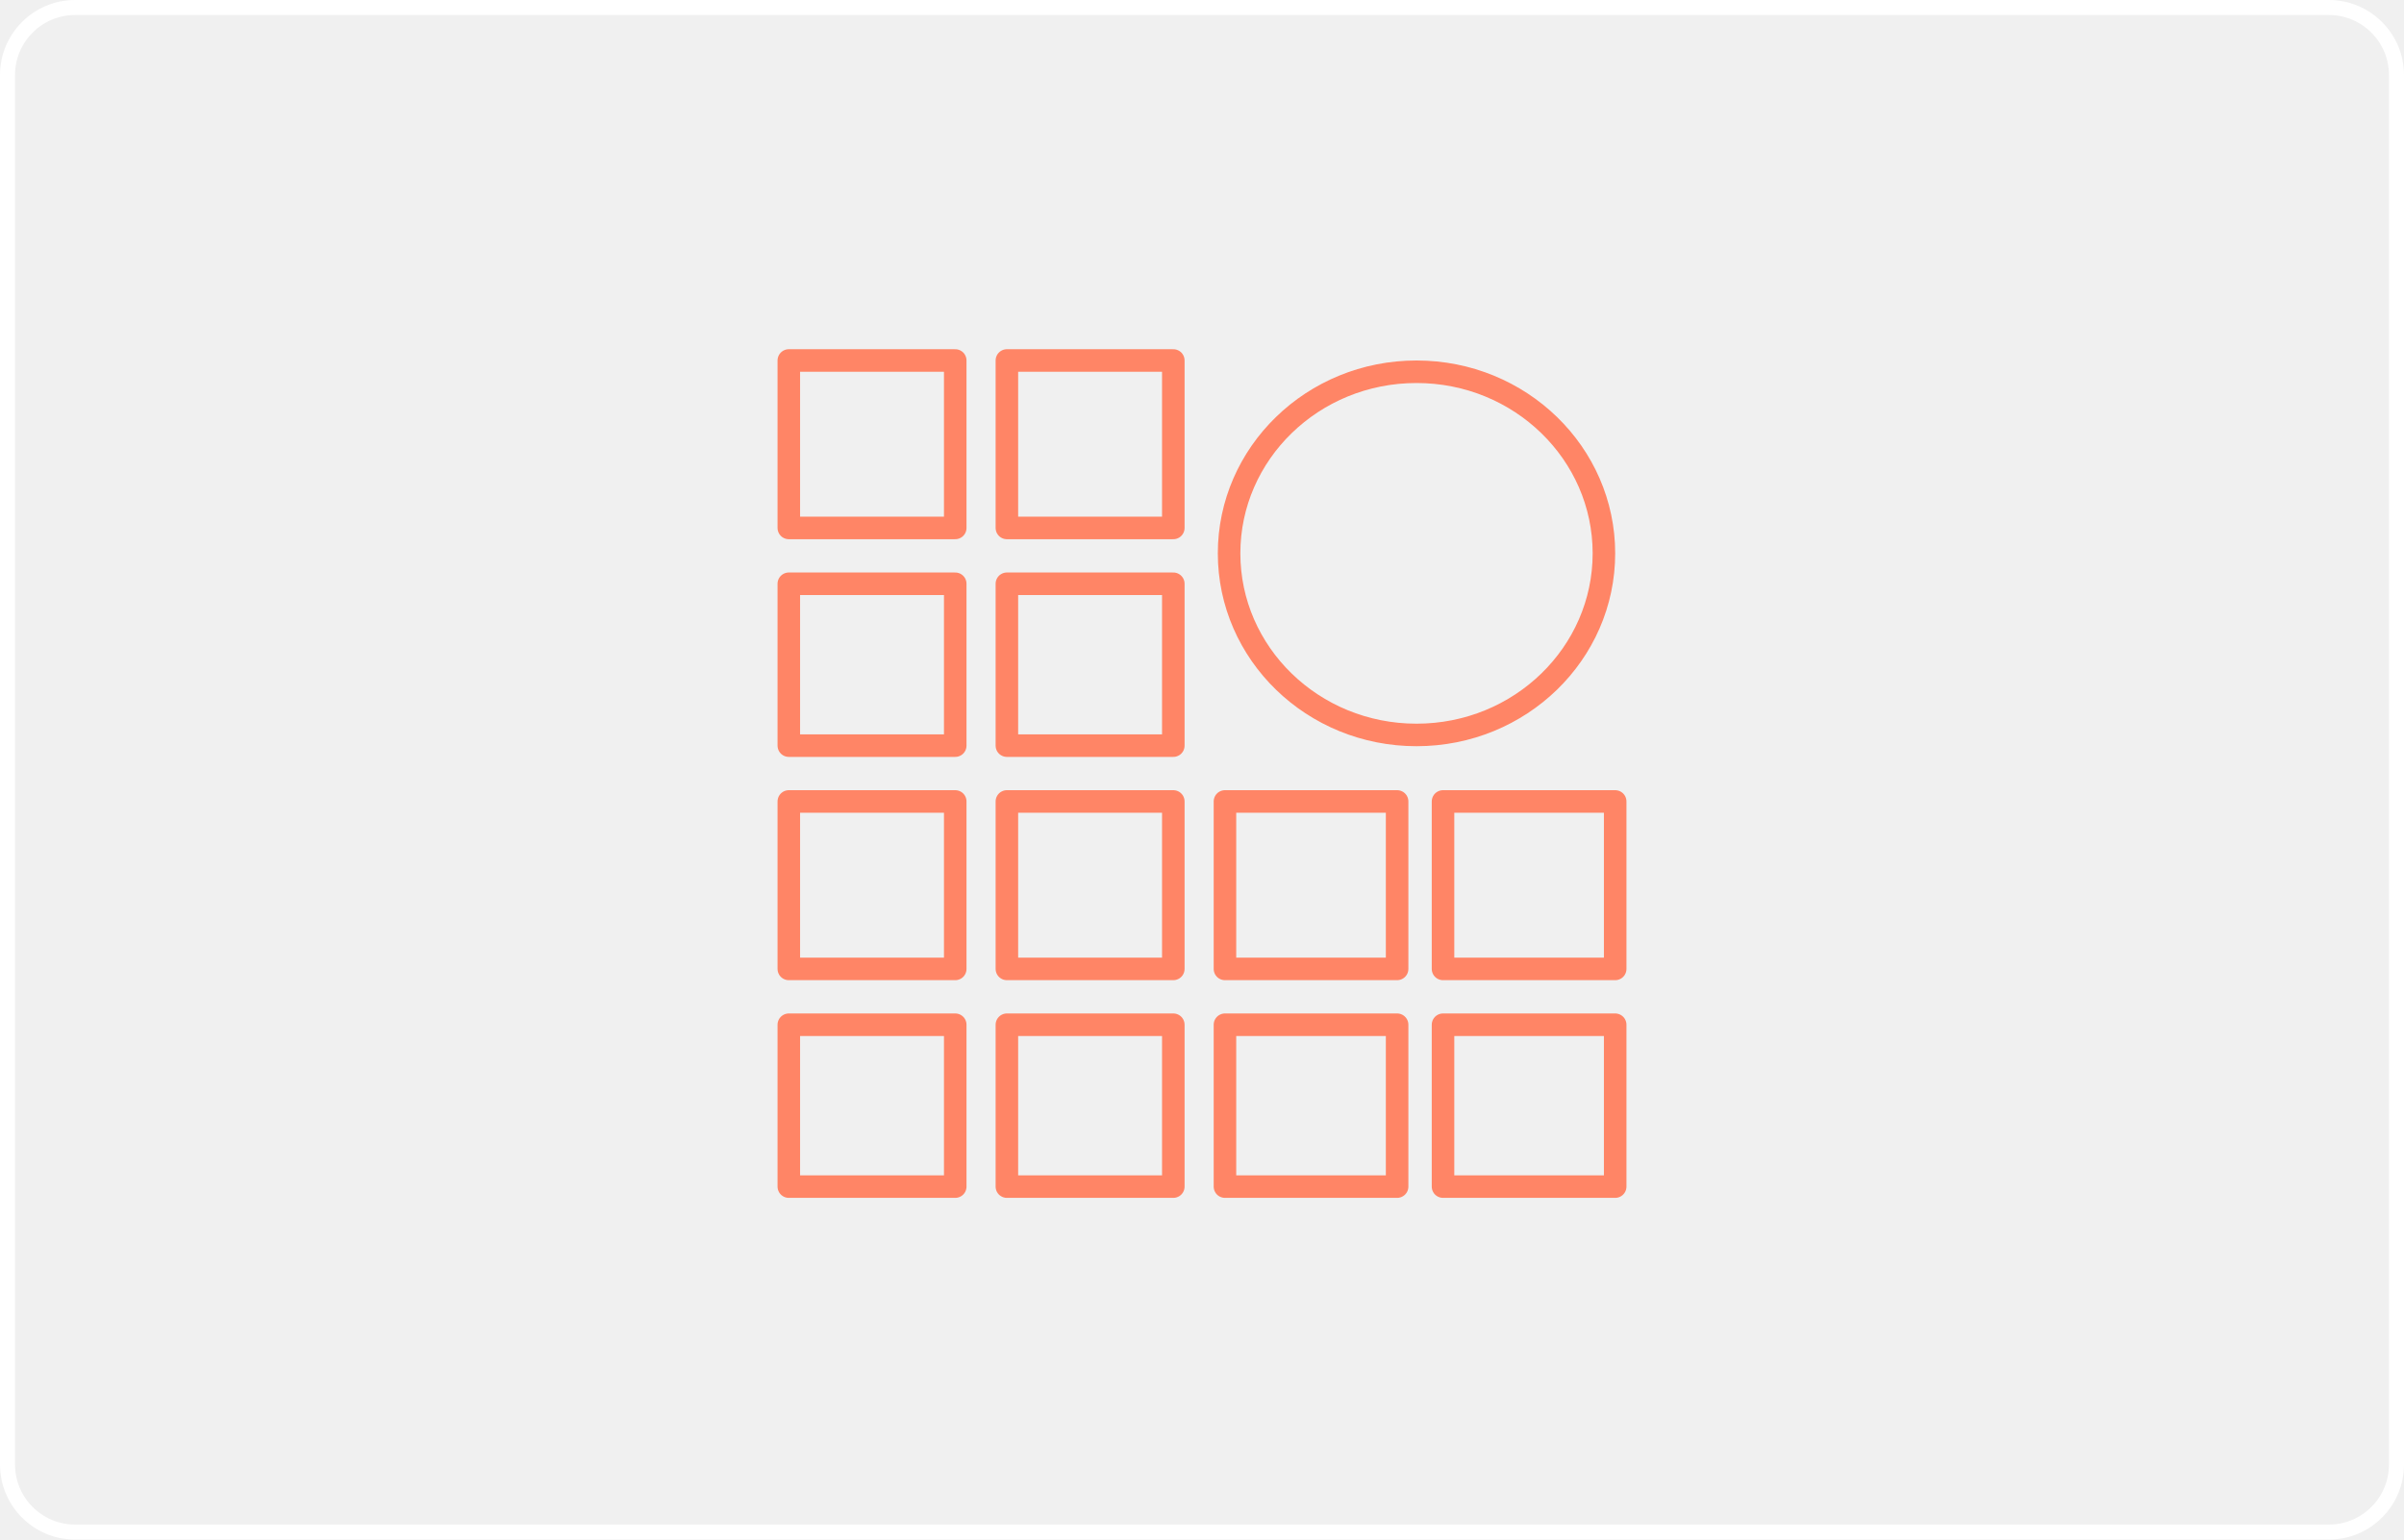
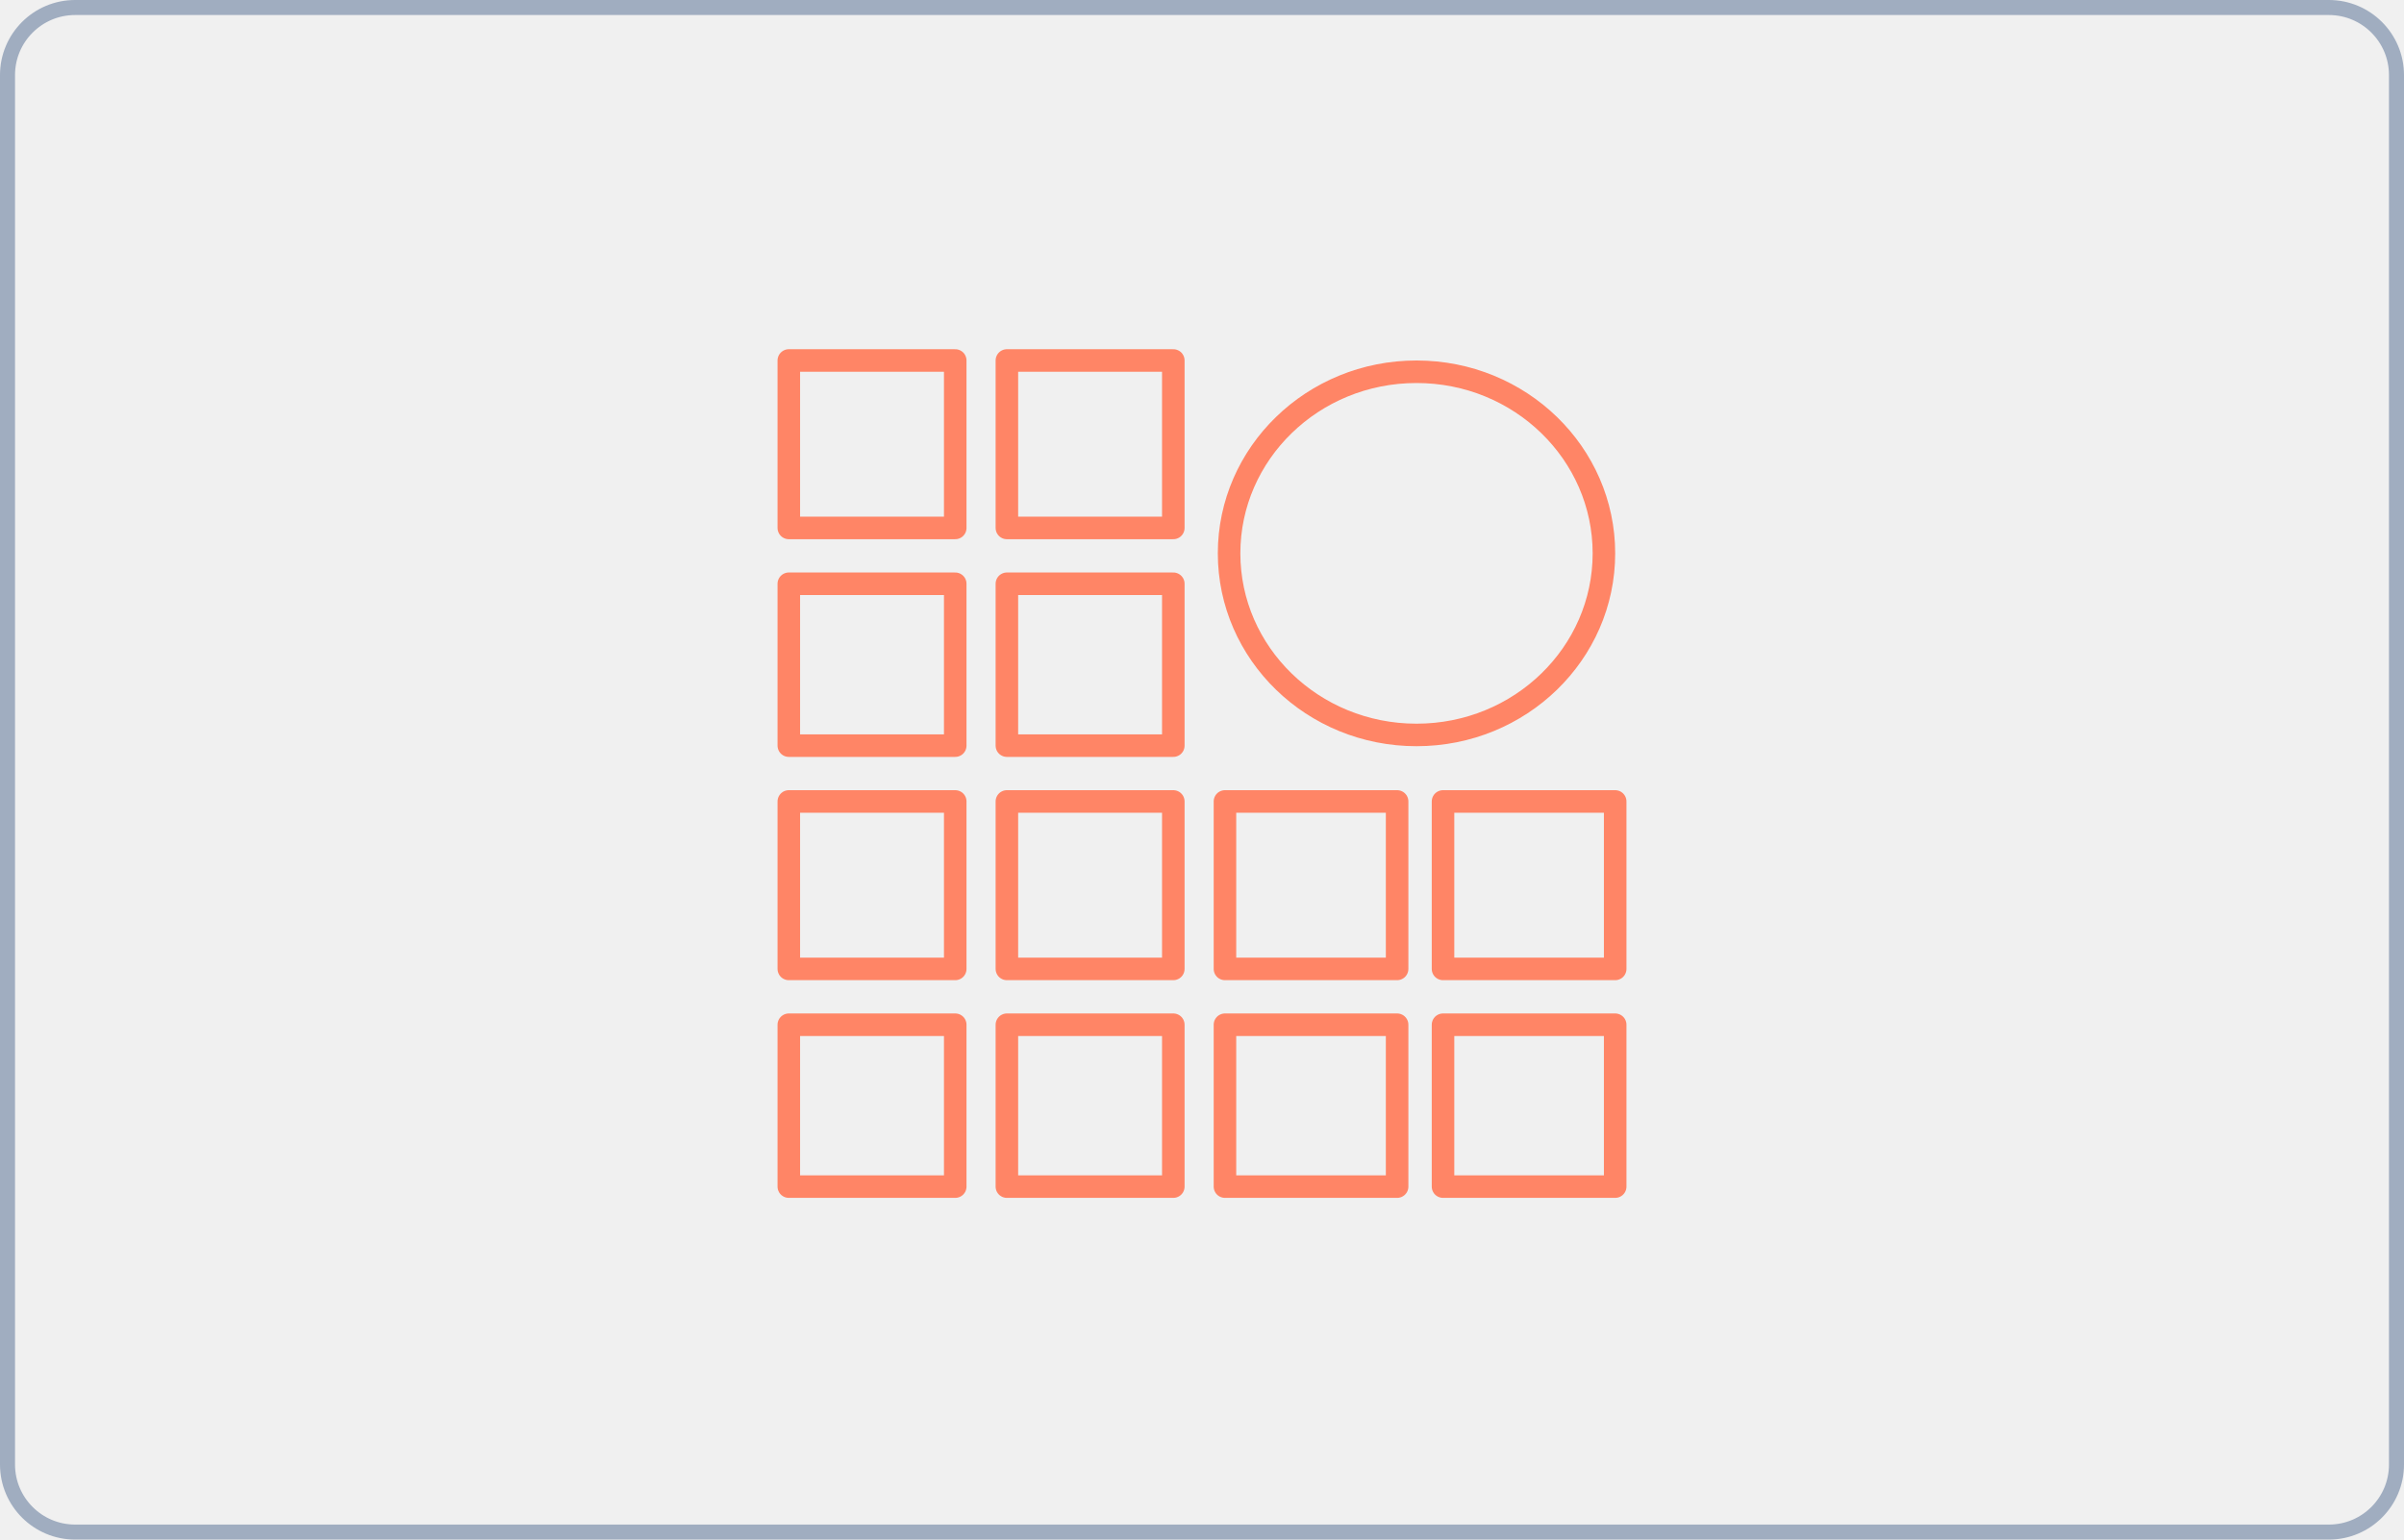
<svg xmlns="http://www.w3.org/2000/svg" width="320" height="205" viewBox="0 0 320 205" fill="none">
-   <rect x="1" y="1" width="318" height="203" rx="9" stroke="white" stroke-width="2" />
+   <rect x="1" y="1" width="318" height="203" rx="9" stroke="#A0ADC0" stroke-width="2" />
  <path d="M156.181 106.716H134.028V129.013H156.181V106.716Z" stroke="#FF8566" stroke-width="3" stroke-linejoin="round" />
  <path d="M156.181 136.446H134.028V158H156.181V136.446Z" stroke="#FF8566" stroke-width="3" stroke-linejoin="round" />
  <path d="M127.153 106.716H105V129.013H127.153V106.716Z" stroke="#FF8566" stroke-width="3" stroke-linejoin="round" />
  <path d="M127.153 136.446H105V158H127.153V136.446Z" stroke="#FF8566" stroke-width="3" stroke-linejoin="round" />
  <path d="M185.972 106.716H163.056V129.013H185.972V106.716Z" stroke="#FF8566" stroke-width="3" stroke-linejoin="round" />
  <path d="M185.972 136.446H163.056V158H185.972V136.446Z" stroke="#FF8566" stroke-width="3" stroke-linejoin="round" />
  <path d="M215 106.716H192.083V129.013H215V106.716Z" stroke="#FF8566" stroke-width="3" stroke-linejoin="round" />
  <path d="M215 136.446H192.083V158H215V136.446Z" stroke="#FF8566" stroke-width="3" stroke-linejoin="round" />
  <path d="M156.181 77.73H134.028V99.284H156.181V77.73Z" stroke="#FF8566" stroke-width="3" stroke-linejoin="round" />
  <path d="M127.153 77.73H105V99.284H127.153V77.73Z" stroke="#FF8566" stroke-width="3" stroke-linejoin="round" />
  <path d="M156.181 48H134.028V70.297H156.181V48Z" stroke="#FF8566" stroke-width="3" stroke-linejoin="round" />
  <path d="M127.153 48H105V70.297H127.153V48Z" stroke="#FF8566" stroke-width="3" stroke-linejoin="round" />
  <path d="M213.5 73.68C213.5 86.993 202.373 97.86 188.553 97.86C174.733 97.86 163.606 86.993 163.606 73.68C163.606 60.367 174.733 49.5 188.553 49.5C202.373 49.5 213.5 60.367 213.5 73.68Z" stroke="#FF8566" stroke-width="3" />
</svg>
